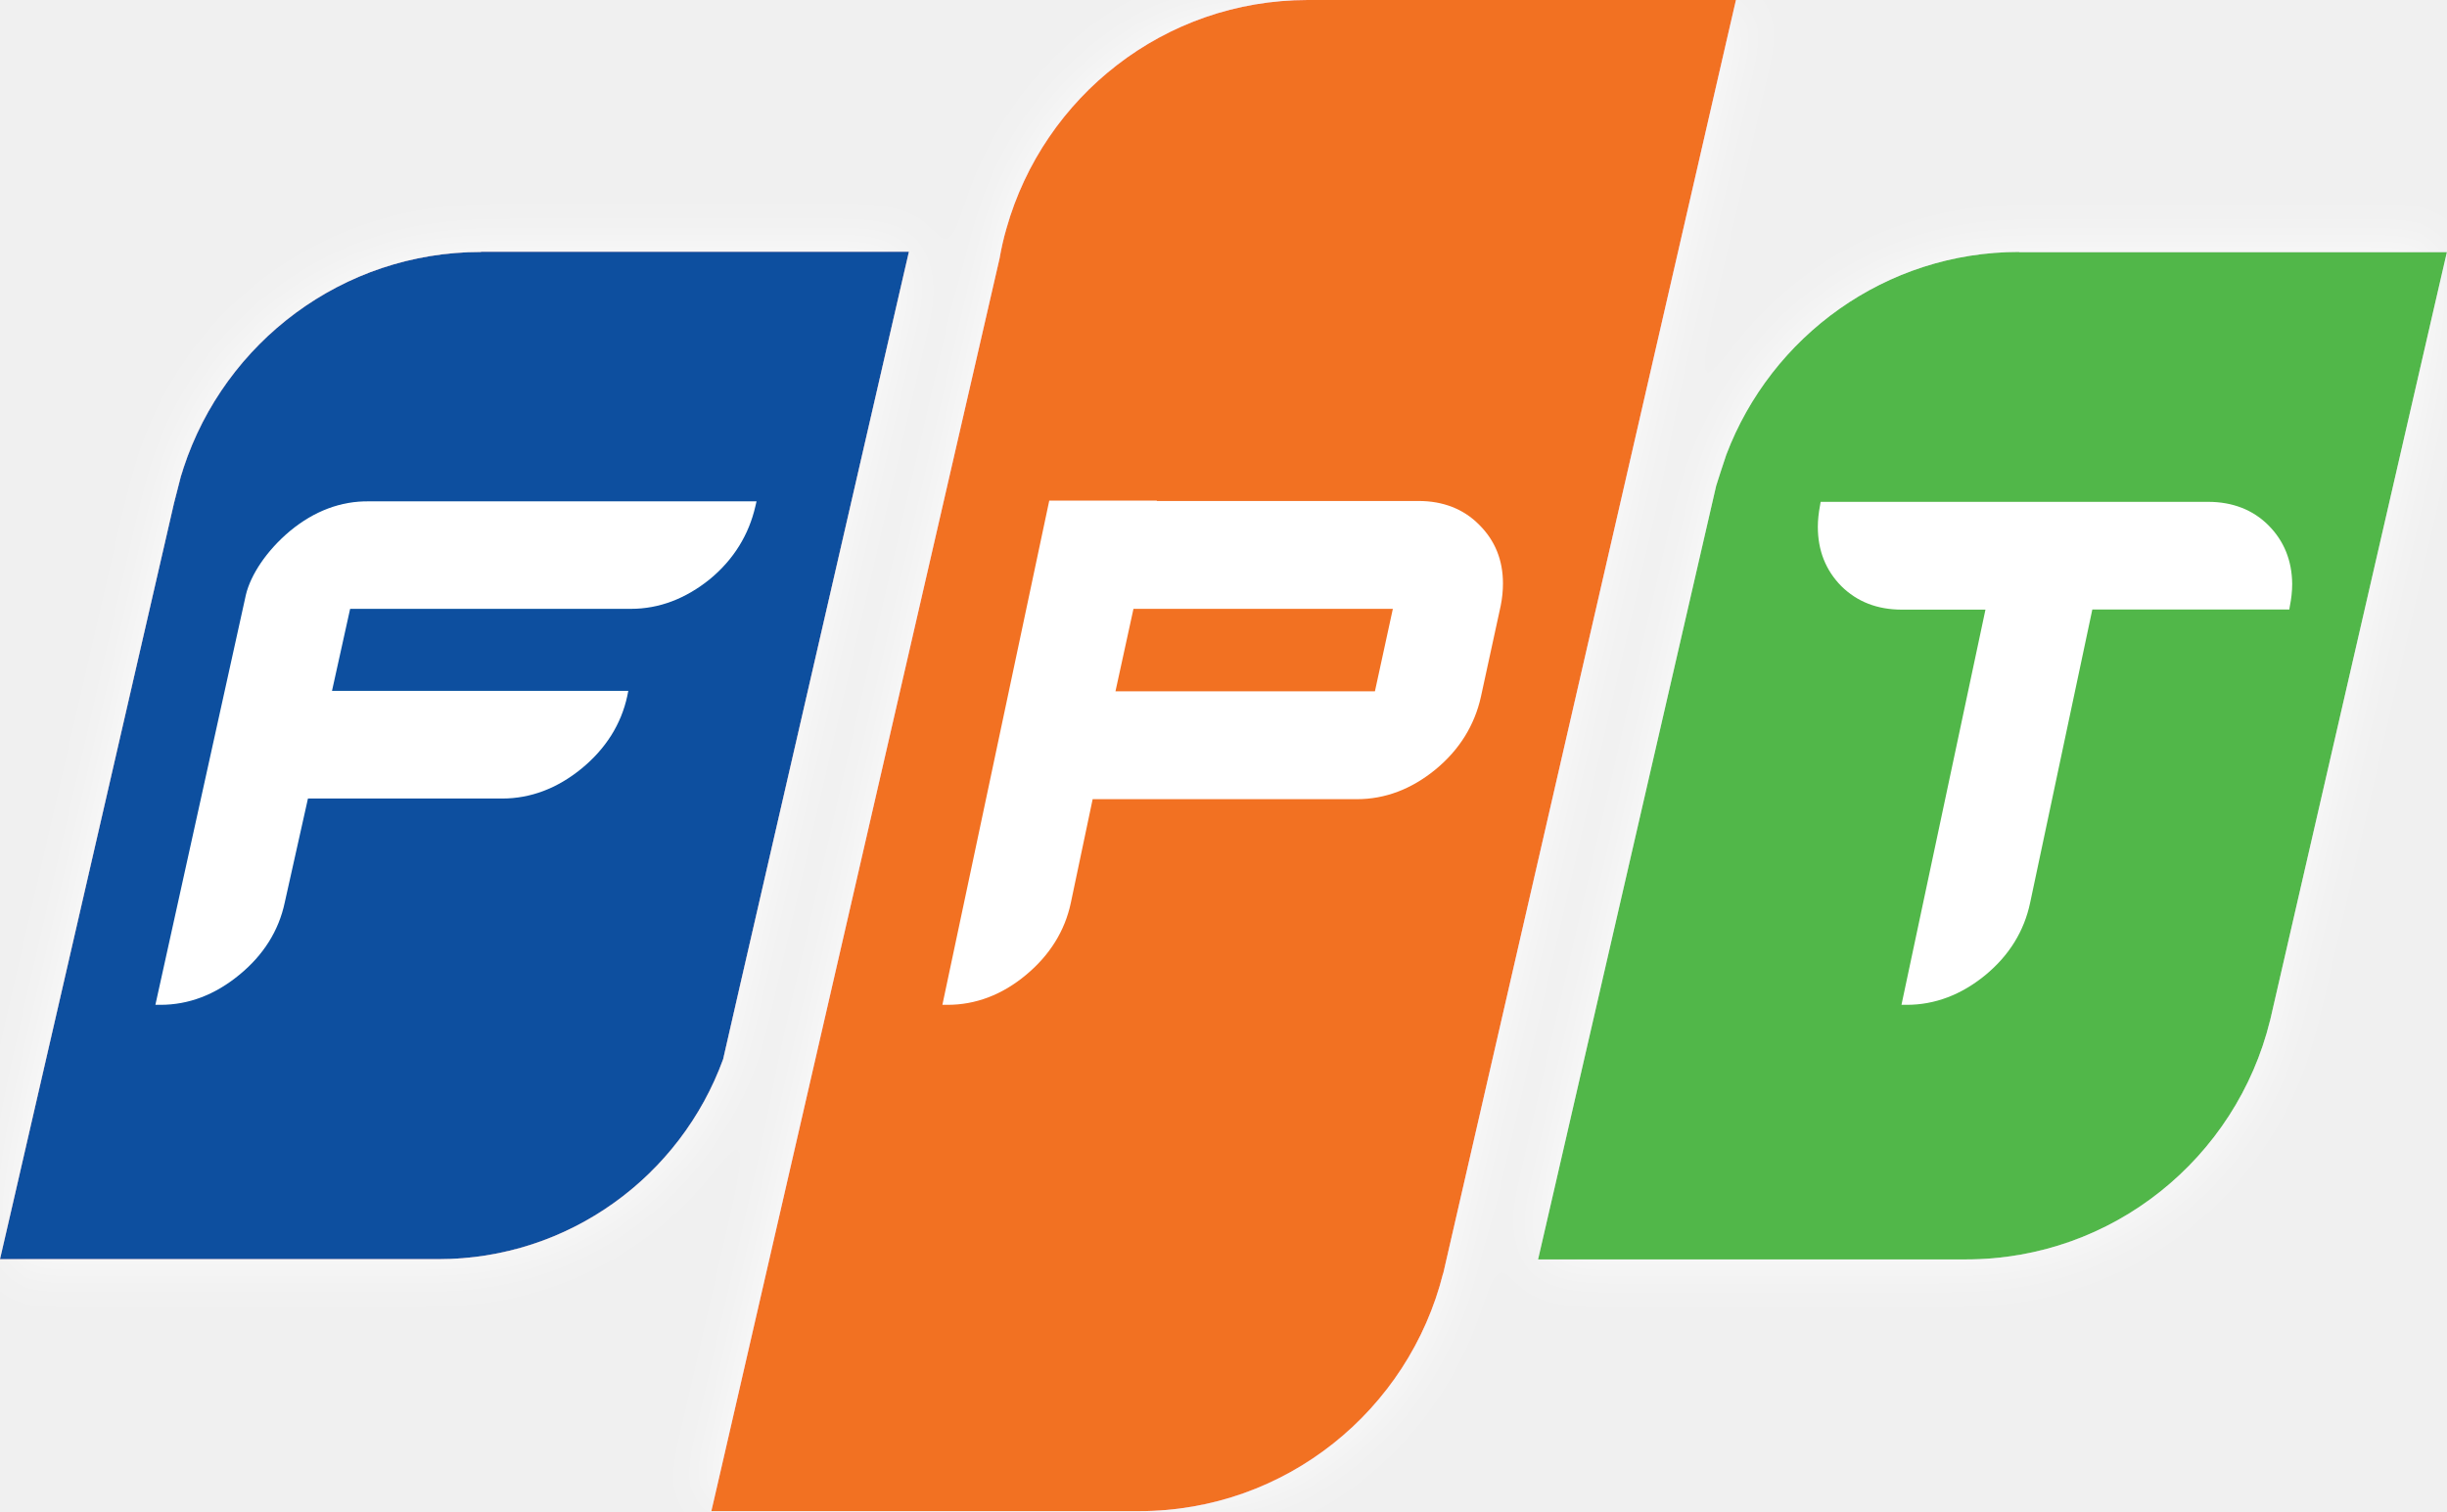
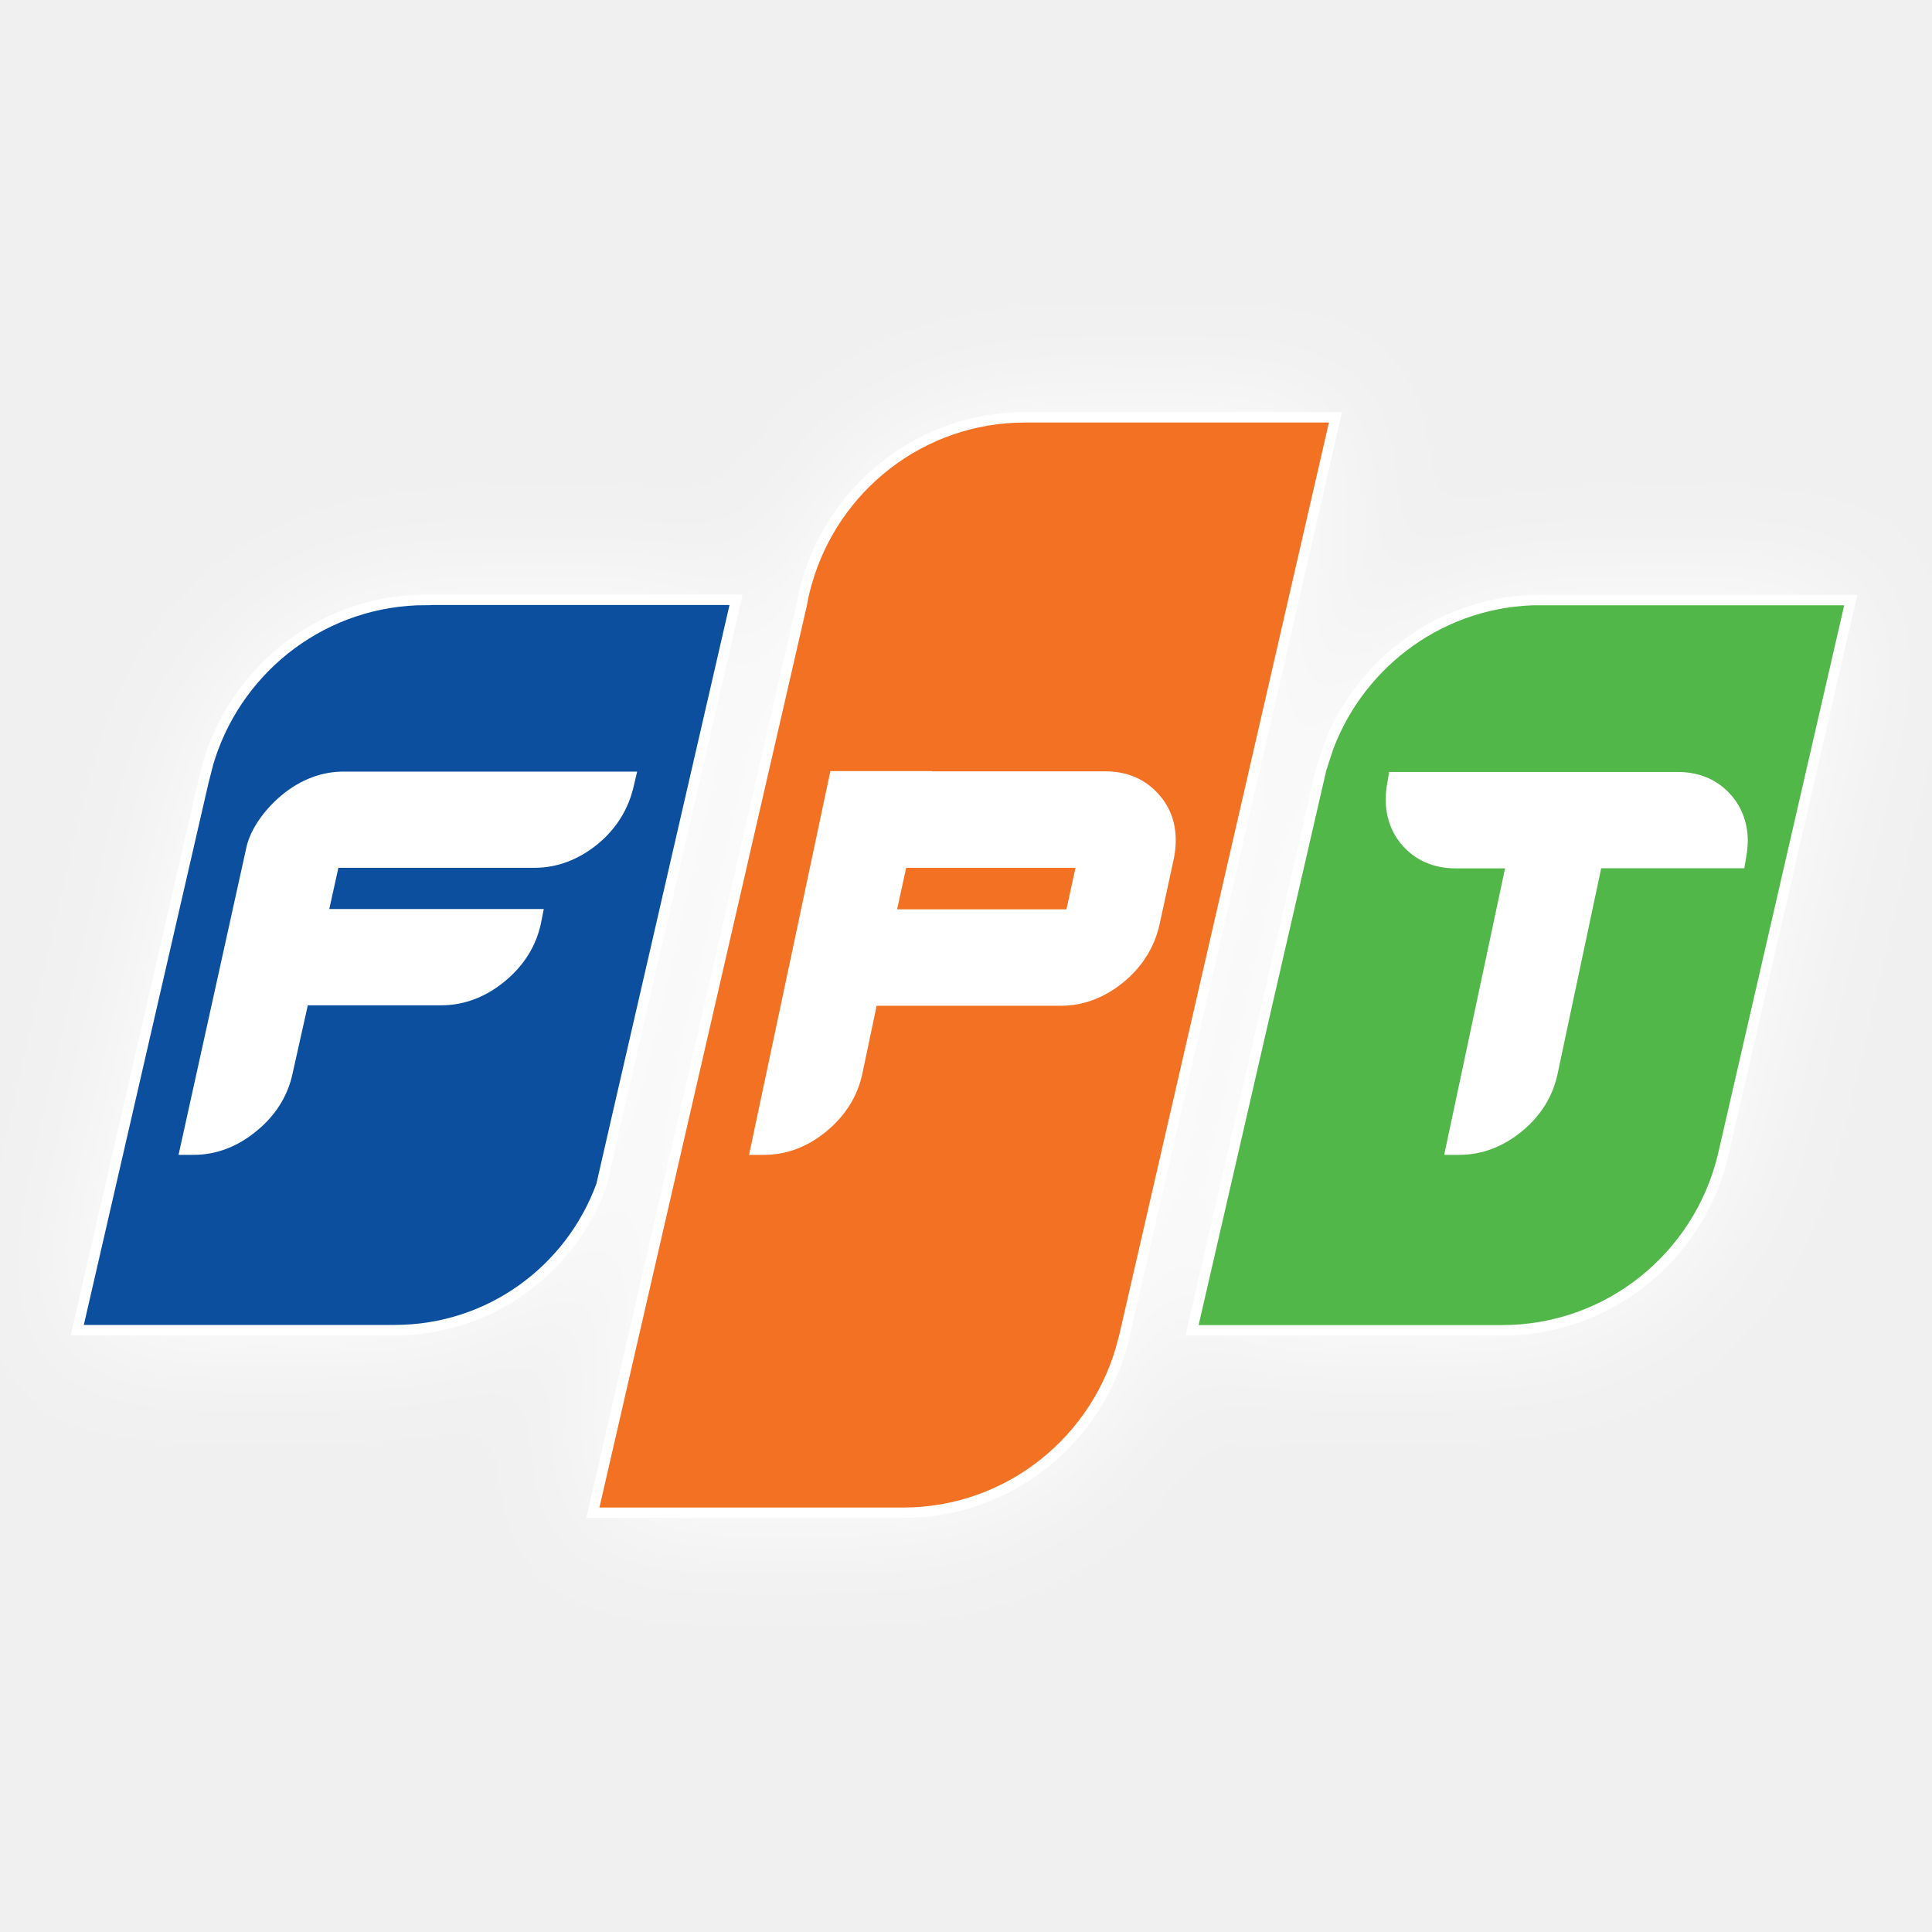
- <svg xmlns="http://www.w3.org/2000/svg" viewBox="0 0 34 21" width="100%" height="100%">
+ <svg xmlns="http://www.w3.org/2000/svg" viewBox="0 0 100 100" width="100%" height="100%">
  <defs>
-     <filter id="fpt-contrast" x="-12%" y="-12%" width="124%" height="124%">
-       <feDropShadow dx="0" dy="0" stdDeviation="0.4" flood-color="#ffffff" flood-opacity="0.85" />
+     <filter id="fpt-tab-contrast" x="-15%" y="-15%" width="130%" height="130%">
+       <feDropShadow dx="0" dy="0" stdDeviation="1.2" flood-color="#ffffff" flood-opacity="0.95" />
    </filter>
  </defs>
-   <g filter="url(#fpt-contrast)">
-     <path d="M6.684 3.501C4.758 3.501 3.123 4.758 2.55 6.501C2.539 6.541 2.525 6.581 2.513 6.618L2.417 6.993L0 17.499H6.089C7.908 17.499 9.458 16.341 10.048 14.72L10.277 13.719L12.629 3.498H6.684V3.501Z" fill="#08509F" />
-     <path d="M18.169 0C16.18 0 14.502 1.342 13.984 3.174C13.944 3.31 13.913 3.45 13.888 3.592L9.884 21H15.829C17.866 21 19.575 19.595 20.051 17.698H20.053L24.12 0H18.169Z" fill="#F27123" />
-     <path d="M28.055 3.501C26.197 3.501 24.61 4.673 23.986 6.319C23.955 6.405 23.845 6.752 23.845 6.752L21.371 17.502H27.316C29.359 17.502 31.073 16.088 31.541 14.183C31.541 14.183 31.541 14.183 31.541 14.186L33.998 3.504H28.055V3.501Z" fill="#51B748" />
-     <path d="M4.032 7.377C3.698 7.656 3.482 7.994 3.417 8.264L2.159 13.964H2.23C2.621 13.964 2.989 13.824 3.324 13.548C3.661 13.273 3.873 12.934 3.956 12.544L4.279 11.097H6.979C7.37 11.097 7.741 10.958 8.079 10.682C8.416 10.406 8.631 10.065 8.716 9.672L8.73 9.601H4.613L4.865 8.461H8.767C9.158 8.461 9.526 8.321 9.864 8.048C10.198 7.772 10.405 7.428 10.495 7.039L10.512 6.967H5.126C4.735 6.962 4.367 7.101 4.032 7.377Z" fill="white" />
-     <path d="M31.52 7.301C31.305 7.085 31.021 6.974 30.681 6.974H25.297L25.289 7.022C25.269 7.127 25.258 7.227 25.258 7.321C25.258 7.651 25.368 7.926 25.584 8.145C25.802 8.361 26.082 8.472 26.425 8.472H27.587L26.42 13.964H26.493C26.884 13.964 27.25 13.825 27.584 13.552C27.919 13.276 28.125 12.938 28.208 12.545L29.072 8.47H31.809L31.817 8.421C31.837 8.322 31.849 8.216 31.849 8.114C31.846 7.79 31.735 7.517 31.52 7.301Z" fill="white" />
-     <path d="M19.71 6.962H16.072L16.075 6.957H14.579L13.094 13.964H13.165C13.556 13.964 13.924 13.825 14.255 13.549C14.587 13.273 14.797 12.935 14.879 12.545L15.182 11.106H18.854C19.245 11.106 19.611 10.967 19.945 10.694C20.277 10.421 20.489 10.079 20.577 9.681L20.852 8.416C20.872 8.316 20.883 8.214 20.883 8.108C20.883 7.784 20.773 7.511 20.552 7.292C20.336 7.073 20.05 6.962 19.71 6.962ZM15.749 8.461H19.353L19.104 9.607H15.499L15.749 8.461Z" fill="white" />
+   <g transform="translate(4, 21.6) scale(2.7)" filter="url(#fpt-tab-contrast)">
+     <path d="M6.684 3.501C4.758 3.501 3.123 4.758 2.55 6.501C2.539 6.541 2.525 6.581 2.513 6.618L2.417 6.993L0 17.499H6.089C7.908 17.499 9.458 16.341 10.048 14.72L10.277 13.719L12.629 3.498H6.684V3.501Z" fill="#08509F" stroke="#ffffff" stroke-width="0.2" />
+     <path d="M18.169 0C16.18 0 14.502 1.342 13.984 3.174C13.944 3.31 13.913 3.45 13.888 3.592L9.884 21H15.829C17.866 21 19.575 19.595 20.051 17.698H20.053L24.12 0H18.169Z" fill="#F27123" stroke="#ffffff" stroke-width="0.2" />
+     <path d="M28.055 3.501C26.197 3.501 24.61 4.673 23.986 6.319C23.955 6.405 23.845 6.752 23.845 6.752L21.371 17.502H27.316C29.359 17.502 31.073 16.088 31.541 14.183C31.541 14.183 31.541 14.183 31.541 14.186L33.998 3.504H28.055V3.501Z" fill="#51B748" stroke="#ffffff" stroke-width="0.2" />
+     <path d="M4.032 7.377C3.698 7.656 3.482 7.994 3.417 8.264L2.159 13.964H2.23C2.621 13.964 2.989 13.824 3.324 13.548C3.661 13.273 3.873 12.934 3.956 12.544L4.279 11.097H6.979C7.37 11.097 7.741 10.958 8.079 10.682C8.416 10.406 8.631 10.065 8.716 9.672L8.73 9.601H4.613L4.865 8.461H8.767C9.158 8.461 9.526 8.321 9.864 8.048C10.198 7.772 10.405 7.428 10.495 7.039L10.512 6.967H5.126C4.735 6.962 4.367 7.101 4.032 7.377Z" fill="#ffffff" stroke="#ffffff" stroke-width="0.35" />
+     <path d="M19.71 6.962H16.072L16.075 6.957H14.579L13.094 13.964H13.165C13.556 13.964 13.924 13.825 14.255 13.549C14.587 13.273 14.797 12.935 14.879 12.545L15.182 11.106H18.854C19.245 11.106 19.611 10.967 19.945 10.694C20.277 10.421 20.489 10.079 20.577 9.681L20.852 8.416C20.872 8.316 20.883 8.214 20.883 8.108C20.883 7.784 20.773 7.511 20.552 7.292C20.336 7.073 20.05 6.962 19.71 6.962ZM15.749 8.461H19.353L19.104 9.607H15.499L15.749 8.461Z" fill="#ffffff" stroke="#ffffff" stroke-width="0.35" />
+     <path d="M31.52 7.301C31.305 7.085 31.021 6.974 30.681 6.974H25.297L25.289 7.022C25.269 7.127 25.258 7.227 25.258 7.321C25.258 7.651 25.368 7.926 25.584 8.145C25.802 8.361 26.082 8.472 26.425 8.472H27.587L26.42 13.964H26.493C26.884 13.964 27.25 13.825 27.584 13.552C27.919 13.276 28.125 12.938 28.208 12.545L29.072 8.47H31.809L31.817 8.421C31.837 8.322 31.849 8.216 31.849 8.114C31.846 7.79 31.735 7.517 31.52 7.301Z" fill="#ffffff" stroke="#ffffff" stroke-width="0.35" />
  </g>
</svg>
